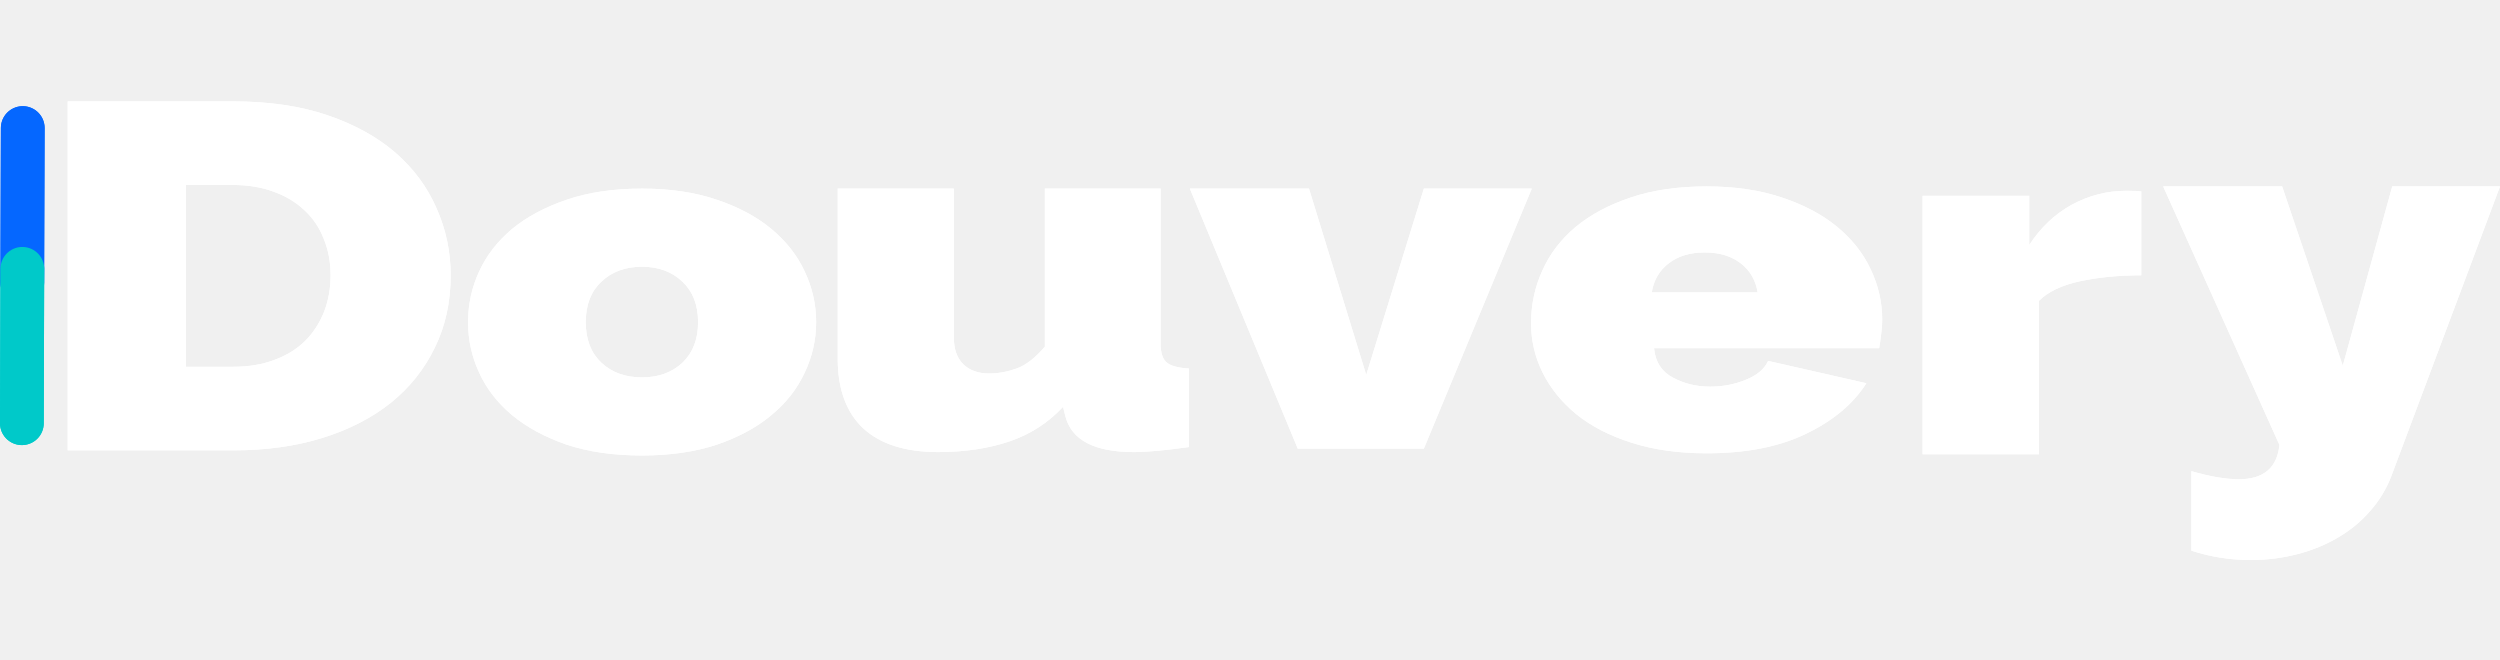
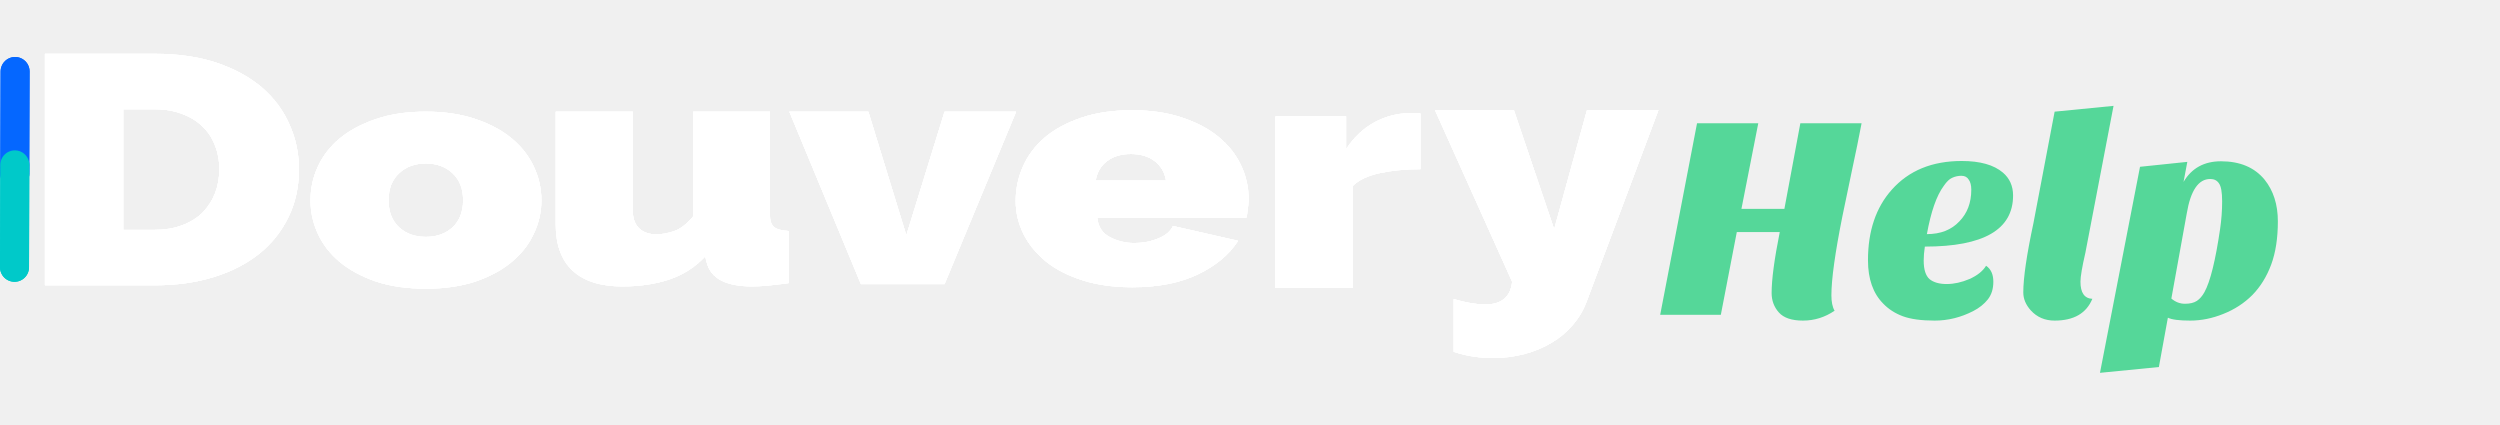
- <svg xmlns="http://www.w3.org/2000/svg" width="800" height="211" viewBox="0 0 1143 211" fill="none">
-   <mask id="mask0_311_2" style="mask-type:luminance" maskUnits="userSpaceOnUse" x="26" y="0" width="189" height="165">
+ <svg xmlns="http://www.w3.org/2000/svg" width="1300" height="221" viewBox="0 0 1723 221" fill="none">
+   <mask id="mask0_539_187" style="mask-type:luminance" maskUnits="userSpaceOnUse" x="26" y="0" width="189" height="165">
    <path d="M26.363 0H214.5V164.251H26.363V0Z" fill="white" />
  </mask>
-   <g mask="url(#mask0_311_2)">
-     <path d="M30.942 160.669V1.123H106.619C122.899 1.123 137.242 3.226 149.561 7.396C161.968 11.602 172.352 17.306 180.712 24.506C189.028 31.742 195.319 40.19 199.543 49.885C203.855 59.509 206.055 69.775 206.055 80.682C206.055 92.872 203.635 103.85 198.839 113.617C194.131 123.42 187.443 131.832 178.776 138.854C170.064 145.804 159.637 151.187 147.449 154.965C135.217 158.78 121.623 160.669 106.619 160.669H30.942ZM151.145 80.682C151.145 74.516 150.089 68.918 147.978 63.857C145.953 58.725 143.049 54.412 139.177 50.882C135.394 47.283 130.774 44.467 125.274 42.471C119.73 40.403 113.527 39.334 106.619 39.334H84.972V122.458H106.619C113.658 122.458 119.907 121.424 125.45 119.321C131.082 117.253 135.745 114.331 139.53 110.623C143.269 106.845 146.129 102.425 148.153 97.364C150.133 92.23 151.145 86.67 151.145 80.682Z" fill="white" />
+   <g mask="url(#mask0_539_187)">
+     <path d="M30.942 160.669V1.123H106.62C122.899 1.123 137.242 3.226 149.561 7.396C161.968 11.602 172.353 17.306 180.712 24.506C189.028 31.742 195.319 40.19 199.543 49.885C203.855 59.509 206.055 69.775 206.055 80.682C206.055 92.872 203.635 103.85 198.839 113.617C194.132 123.42 187.444 131.832 178.776 138.854C170.065 145.804 159.637 151.187 147.449 154.965C135.217 158.78 121.623 160.669 106.62 160.669H30.942ZM151.145 80.682C151.145 74.516 150.089 68.918 147.978 63.857C145.953 58.725 143.049 54.412 139.177 50.882C135.394 47.283 130.774 44.467 125.274 42.471C119.73 40.403 113.527 39.334 106.62 39.334H84.972V122.458H106.62C113.659 122.458 119.907 121.424 125.45 119.321C131.082 117.253 135.745 114.331 139.53 110.623C143.269 106.845 146.129 102.425 148.153 97.364C150.133 92.23 151.145 86.671 151.145 80.682Z" fill="white" />
  </g>
-   <path d="M293.573 163.014C280.472 163.014 268.948 161.35 259.045 158.054C249.23 154.653 240.904 150.189 234.157 144.592C227.496 139.03 222.457 132.547 219.083 125.177C215.665 117.808 214 110.12 214 102.078C214 93.965 215.665 86.206 219.083 78.837C222.457 71.469 227.496 65.021 234.157 59.423C240.904 53.861 249.23 49.432 259.045 46.102C268.948 42.701 280.472 41 293.573 41C306.411 41 317.804 42.701 327.75 46.102C337.653 49.432 345.978 53.861 352.638 59.423C359.387 65.021 364.469 71.469 367.887 78.837C371.392 86.206 373.145 93.965 373.145 102.078C373.145 110.12 371.392 117.808 367.887 125.177C364.469 132.547 359.387 139.03 352.638 144.592C345.978 150.189 337.653 154.653 327.75 158.054C317.804 161.35 306.411 163.014 293.573 163.014ZM267.808 102.078C267.808 109.944 270.174 116.108 274.994 120.643C279.77 125.106 285.948 127.303 293.573 127.303C301.022 127.303 307.156 125.106 311.976 120.643C316.752 116.108 319.162 109.944 319.162 102.078C319.162 94.142 316.752 87.978 311.976 83.514C307.156 78.979 301.022 76.712 293.573 76.712C285.948 76.712 279.77 78.979 274.994 83.514C270.174 87.978 267.808 94.142 267.808 102.078Z" fill="white" />
+   <path d="M293.573 163.014C280.472 163.014 268.948 161.35 259.045 158.055C249.23 154.653 240.904 150.189 234.157 144.592C227.496 139.03 222.457 132.547 219.083 125.177C215.665 117.808 214 110.12 214 102.078C214 93.965 215.665 86.206 219.083 78.837C222.457 71.469 227.496 65.021 234.157 59.423C240.904 53.861 249.23 49.432 259.045 46.102C268.948 42.701 280.472 41 293.573 41C306.411 41 317.804 42.701 327.75 46.102C337.653 49.432 345.978 53.861 352.638 59.423C359.387 65.021 364.469 71.469 367.887 78.837C371.392 86.206 373.145 93.965 373.145 102.078C373.145 110.12 371.392 117.808 367.887 125.177C364.469 132.547 359.387 139.03 352.638 144.592C345.978 150.189 337.653 154.653 327.75 158.055C317.804 161.35 306.411 163.014 293.573 163.014ZM267.808 102.078C267.808 109.944 270.174 116.108 274.994 120.643C279.77 125.106 285.948 127.303 293.573 127.303C301.022 127.303 307.156 125.106 311.976 120.643C316.752 116.108 319.162 109.944 319.162 102.078C319.162 94.142 316.752 87.978 311.976 83.514C307.156 78.979 301.022 76.712 293.573 76.712C285.948 76.712 279.77 78.979 274.994 83.514C270.174 87.978 267.808 94.142 267.808 102.078Z" fill="white" />
  <path d="M428.848 161.45C413.978 161.45 402.56 157.85 394.683 150.616C386.895 143.31 383 132.656 383 118.687V41H436.105V109.136C436.105 114.375 437.521 118.402 440.353 121.252C443.274 124.103 447.257 125.528 452.213 125.528C456.33 125.528 460.533 124.78 464.781 123.248C469.03 121.752 473.322 118.402 477.704 113.27V41H530.631V111.987C530.631 116.085 531.561 118.936 533.464 120.54C535.323 122.072 538.686 122.963 543.554 123.248V159.168C538.111 159.917 533.331 160.488 529.216 160.88C525.055 161.236 521.471 161.45 518.418 161.45C500.362 161.45 489.919 155.997 487.086 145.058L486.023 140.781C479.164 148.122 470.977 153.396 461.418 156.604C451.948 159.811 441.105 161.45 428.848 161.45Z" fill="white" />
  <path d="M593.339 159.886L544 41H598.467L624.64 126.185L650.989 41H700.328L650.989 159.886H593.339Z" fill="white" />
-   <path d="M780.277 162.014C767.41 162.014 755.964 160.385 745.975 157.196C735.941 154.008 727.498 149.65 720.69 144.159C713.965 138.596 708.841 132.255 705.305 125.169C701.768 118.012 700 110.502 700 102.637C700 94.134 701.68 86.127 705.128 78.545C708.531 70.893 713.612 64.233 720.337 58.564C727.144 52.896 735.542 48.432 745.442 45.102C755.431 41.701 767.057 40 780.277 40C793.229 40 804.723 41.701 814.758 45.102C824.745 48.432 833.15 52.861 839.868 58.423C846.667 64.02 851.796 70.468 855.253 77.837C858.784 85.206 860.554 92.965 860.554 101.078C860.554 103.274 860.373 105.542 860.021 107.88C859.759 110.147 859.489 112.202 859.136 113.973H756.226C756.805 120.209 759.68 124.708 764.896 127.436C770.067 130.199 775.722 131.546 781.866 131.546C787.617 131.546 793.057 130.518 798.136 128.428C803.305 126.373 806.713 123.468 808.385 119.784L853.303 129.987C847.29 139.446 838.098 147.135 825.72 153.086C813.431 159.038 798.316 162.014 780.277 162.014ZM803.617 88.465C802.65 82.797 800.078 78.369 795.842 75.144C791.59 71.85 786.11 70.185 779.392 70.185C772.67 70.185 767.192 71.85 762.952 75.144C758.704 78.369 756.1 82.797 755.169 88.465H803.617Z" fill="white" />
+   <path d="M780.277 162.014C767.41 162.014 755.964 160.385 745.975 157.196C735.941 154.008 727.498 149.65 720.69 144.159C713.965 138.596 708.841 132.255 705.305 125.169C701.768 118.012 700 110.502 700 102.637C700 94.134 701.68 86.127 705.128 78.545C708.532 70.893 713.612 64.233 720.337 58.564C727.144 52.896 735.542 48.432 745.442 45.102C755.431 41.701 767.057 40 780.277 40C793.229 40 804.723 41.701 814.758 45.102C824.745 48.432 833.15 52.861 839.868 58.423C846.667 64.02 851.796 70.468 855.253 77.837C858.784 85.206 860.554 92.965 860.554 101.078C860.554 103.274 860.373 105.542 860.021 107.88C859.759 110.147 859.489 112.202 859.136 113.973H756.226C756.805 120.209 759.68 124.708 764.896 127.436C770.067 130.199 775.722 131.546 781.866 131.546C787.617 131.546 793.057 130.518 798.136 128.428C803.305 126.373 806.713 123.468 808.385 119.784L853.303 129.987C847.29 139.446 838.098 147.135 825.72 153.086C813.431 159.038 798.316 162.014 780.277 162.014ZM803.617 88.465C802.65 82.797 800.078 78.369 795.842 75.144C791.59 71.85 786.11 70.185 779.392 70.185C772.67 70.185 767.192 71.85 762.952 75.144C758.704 78.369 756.1 82.797 755.169 88.465H803.617Z" fill="white" />
  <path d="M978.994 80.63C968.756 80.63 959.467 81.556 951.059 83.338C942.61 85.155 936.345 88.149 932.199 92.318V162.45H879V44.28H927.756V66.802C932.958 58.821 939.404 52.691 947.144 48.415C954.974 44.138 963.341 42 972.235 42C975.787 42 978.013 42.107 978.994 42.285V80.63Z" fill="white" />
  <path d="M1001.89 170.174C1010.37 172.633 1017.61 173.881 1023.61 173.881C1034.91 173.881 1041.1 168.642 1042.16 158.198L989 40H1043.39L1071.12 121.982L1093.73 40H1143L1093.37 172.313C1091.12 178.194 1087.95 183.47 1083.84 188.139C1079.82 192.88 1075 196.908 1069.36 200.259C1063.7 203.68 1057.39 206.283 1050.45 208.1C1043.61 209.882 1036.5 210.809 1029.09 210.809C1019.64 210.809 1010.59 209.383 1001.89 206.531V170.174Z" fill="white" />
  <path d="M10.175 83.888L10.403 13.308" stroke="#0567FF" stroke-width="20" stroke-miterlimit="10" stroke-linecap="round" stroke-linejoin="round" />
  <path d="M10 148.258L10.214 77.673" stroke="#00C9C9" stroke-width="20" stroke-miterlimit="10" stroke-linecap="round" stroke-linejoin="round" />
-   <mask id="mask1_311_2" style="mask-type:luminance" maskUnits="userSpaceOnUse" x="26" y="0" width="189" height="165">
+   <mask id="mask1_539_187" style="mask-type:luminance" maskUnits="userSpaceOnUse" x="26" y="0" width="189" height="165">
    <path d="M26.363 0H214.5V164.251H26.363V0Z" fill="white" />
  </mask>
-   <g mask="url(#mask1_311_2)">
-     <path d="M30.942 160.669V1.123H106.619C122.899 1.123 137.242 3.226 149.561 7.396C161.968 11.602 172.352 17.306 180.712 24.506C189.028 31.742 195.319 40.19 199.543 49.885C203.855 59.509 206.055 69.775 206.055 80.682C206.055 92.872 203.635 103.85 198.839 113.617C194.131 123.42 187.443 131.832 178.776 138.854C170.064 145.804 159.637 151.187 147.449 154.965C135.217 158.78 121.623 160.669 106.619 160.669H30.942ZM151.145 80.682C151.145 74.516 150.089 68.918 147.978 63.857C145.953 58.725 143.049 54.412 139.177 50.882C135.394 47.283 130.774 44.467 125.274 42.471C119.73 40.403 113.527 39.334 106.619 39.334H84.972V122.458H106.619C113.658 122.458 119.907 121.424 125.45 119.321C131.082 117.253 135.745 114.331 139.53 110.623C143.269 106.845 146.129 102.425 148.153 97.364C150.133 92.23 151.145 86.67 151.145 80.682Z" fill="white" />
+   <g mask="url(#mask1_539_187)">
+     <path d="M30.942 160.669V1.123H106.62C122.899 1.123 137.242 3.226 149.561 7.396C161.968 11.602 172.353 17.306 180.712 24.506C189.028 31.742 195.319 40.19 199.543 49.885C203.855 59.509 206.055 69.775 206.055 80.682C206.055 92.872 203.635 103.85 198.839 113.617C194.132 123.42 187.444 131.832 178.776 138.854C170.065 145.804 159.637 151.187 147.449 154.965C135.217 158.78 121.623 160.669 106.62 160.669H30.942ZM151.145 80.682C151.145 74.516 150.089 68.918 147.978 63.857C145.953 58.725 143.049 54.412 139.177 50.882C135.394 47.283 130.774 44.467 125.274 42.471C119.73 40.403 113.527 39.334 106.62 39.334H84.972V122.458H106.62C113.659 122.458 119.907 121.424 125.45 119.321C131.082 117.253 135.745 114.331 139.53 110.623C143.269 106.845 146.129 102.425 148.153 97.364C150.133 92.23 151.145 86.671 151.145 80.682Z" fill="white" />
  </g>
-   <path d="M293.573 163.014C280.472 163.014 268.948 161.35 259.045 158.054C249.23 154.653 240.904 150.189 234.157 144.592C227.496 139.03 222.457 132.547 219.083 125.177C215.665 117.808 214 110.12 214 102.078C214 93.965 215.665 86.206 219.083 78.837C222.457 71.469 227.496 65.021 234.157 59.423C240.904 53.861 249.23 49.432 259.045 46.102C268.948 42.701 280.472 41 293.573 41C306.411 41 317.804 42.701 327.75 46.102C337.653 49.432 345.978 53.861 352.638 59.423C359.387 65.021 364.469 71.469 367.887 78.837C371.392 86.206 373.145 93.965 373.145 102.078C373.145 110.12 371.392 117.808 367.887 125.177C364.469 132.547 359.387 139.03 352.638 144.592C345.978 150.189 337.653 154.653 327.75 158.054C317.804 161.35 306.411 163.014 293.573 163.014ZM267.808 102.078C267.808 109.944 270.174 116.108 274.994 120.643C279.77 125.106 285.948 127.303 293.573 127.303C301.022 127.303 307.156 125.106 311.976 120.643C316.752 116.108 319.162 109.944 319.162 102.078C319.162 94.142 316.752 87.978 311.976 83.514C307.156 78.979 301.022 76.712 293.573 76.712C285.948 76.712 279.77 78.979 274.994 83.514C270.174 87.978 267.808 94.142 267.808 102.078Z" fill="white" />
+   <path d="M293.573 163.014C280.472 163.014 268.948 161.35 259.045 158.055C249.23 154.653 240.904 150.189 234.157 144.592C227.496 139.03 222.457 132.547 219.083 125.177C215.665 117.808 214 110.12 214 102.078C214 93.965 215.665 86.206 219.083 78.837C222.457 71.469 227.496 65.021 234.157 59.423C240.904 53.861 249.23 49.432 259.045 46.102C268.948 42.701 280.472 41 293.573 41C306.411 41 317.804 42.701 327.75 46.102C337.653 49.432 345.978 53.861 352.638 59.423C359.387 65.021 364.469 71.469 367.887 78.837C371.392 86.206 373.145 93.965 373.145 102.078C373.145 110.12 371.392 117.808 367.887 125.177C364.469 132.547 359.387 139.03 352.638 144.592C345.978 150.189 337.653 154.653 327.75 158.055C317.804 161.35 306.411 163.014 293.573 163.014ZM267.808 102.078C267.808 109.944 270.174 116.108 274.994 120.643C279.77 125.106 285.948 127.303 293.573 127.303C301.022 127.303 307.156 125.106 311.976 120.643C316.752 116.108 319.162 109.944 319.162 102.078C319.162 94.142 316.752 87.978 311.976 83.514C307.156 78.979 301.022 76.712 293.573 76.712C285.948 76.712 279.77 78.979 274.994 83.514C270.174 87.978 267.808 94.142 267.808 102.078Z" fill="white" />
  <path d="M428.848 161.45C413.978 161.45 402.56 157.85 394.683 150.616C386.895 143.31 383 132.656 383 118.687V41H436.105V109.136C436.105 114.375 437.521 118.402 440.353 121.252C443.274 124.103 447.257 125.528 452.213 125.528C456.33 125.528 460.533 124.78 464.781 123.248C469.03 121.752 473.322 118.402 477.704 113.27V41H530.631V111.987C530.631 116.085 531.561 118.936 533.464 120.54C535.323 122.072 538.686 122.963 543.554 123.248V159.168C538.111 159.917 533.331 160.488 529.216 160.88C525.055 161.236 521.471 161.45 518.418 161.45C500.362 161.45 489.919 155.997 487.086 145.058L486.023 140.781C479.164 148.122 470.977 153.396 461.418 156.604C451.948 159.811 441.105 161.45 428.848 161.45Z" fill="white" />
  <path d="M593.339 159.886L544 41H598.467L624.64 126.185L650.989 41H700.328L650.989 159.886H593.339Z" fill="white" />
-   <path d="M780.277 162.014C767.41 162.014 755.964 160.385 745.975 157.196C735.941 154.008 727.498 149.65 720.69 144.159C713.965 138.596 708.841 132.255 705.305 125.169C701.768 118.012 700 110.502 700 102.637C700 94.134 701.68 86.127 705.128 78.545C708.531 70.893 713.612 64.233 720.337 58.564C727.144 52.896 735.542 48.432 745.442 45.102C755.431 41.701 767.057 40 780.277 40C793.229 40 804.723 41.701 814.758 45.102C824.745 48.432 833.15 52.861 839.868 58.423C846.667 64.02 851.796 70.468 855.253 77.837C858.784 85.206 860.554 92.965 860.554 101.078C860.554 103.274 860.373 105.542 860.021 107.88C859.759 110.147 859.489 112.202 859.136 113.973H756.226C756.805 120.209 759.68 124.708 764.896 127.436C770.067 130.199 775.722 131.546 781.866 131.546C787.617 131.546 793.057 130.518 798.136 128.428C803.305 126.373 806.713 123.468 808.385 119.784L853.303 129.987C847.29 139.446 838.098 147.135 825.72 153.086C813.431 159.038 798.316 162.014 780.277 162.014ZM803.617 88.465C802.65 82.797 800.078 78.369 795.842 75.144C791.59 71.85 786.11 70.185 779.392 70.185C772.67 70.185 767.192 71.85 762.952 75.144C758.704 78.369 756.1 82.797 755.169 88.465H803.617Z" fill="white" />
+   <path d="M780.277 162.014C767.41 162.014 755.964 160.385 745.975 157.196C735.941 154.008 727.498 149.65 720.69 144.159C713.965 138.596 708.841 132.255 705.305 125.169C701.768 118.012 700 110.502 700 102.637C700 94.134 701.68 86.127 705.128 78.545C708.532 70.893 713.612 64.233 720.337 58.564C727.144 52.896 735.542 48.432 745.442 45.102C755.431 41.701 767.057 40 780.277 40C793.229 40 804.723 41.701 814.758 45.102C824.745 48.432 833.15 52.861 839.868 58.423C846.667 64.02 851.796 70.468 855.253 77.837C858.784 85.206 860.554 92.965 860.554 101.078C860.554 103.274 860.373 105.542 860.021 107.88C859.759 110.147 859.489 112.202 859.136 113.973H756.226C756.805 120.209 759.68 124.708 764.896 127.436C770.067 130.199 775.722 131.546 781.866 131.546C787.617 131.546 793.057 130.518 798.136 128.428C803.305 126.373 806.713 123.468 808.385 119.784L853.303 129.987C847.29 139.446 838.098 147.135 825.72 153.086C813.431 159.038 798.316 162.014 780.277 162.014ZM803.617 88.465C802.65 82.797 800.078 78.369 795.842 75.144C791.59 71.85 786.11 70.185 779.392 70.185C772.67 70.185 767.192 71.85 762.952 75.144C758.704 78.369 756.1 82.797 755.169 88.465H803.617Z" fill="white" />
  <path d="M978.994 80.63C968.756 80.63 959.467 81.556 951.059 83.338C942.61 85.155 936.345 88.149 932.199 92.318V162.45H879V44.28H927.756V66.802C932.958 58.821 939.404 52.691 947.144 48.415C954.974 44.138 963.341 42 972.235 42C975.787 42 978.013 42.107 978.994 42.285V80.63Z" fill="white" />
  <path d="M1001.89 170.174C1010.37 172.633 1017.61 173.881 1023.61 173.881C1034.91 173.881 1041.1 168.642 1042.16 158.198L989 40H1043.39L1071.12 121.982L1093.73 40H1143L1093.37 172.313C1091.12 178.194 1087.95 183.47 1083.84 188.139C1079.82 192.88 1075 196.908 1069.36 200.259C1063.7 203.68 1057.39 206.283 1050.45 208.1C1043.61 209.882 1036.5 210.809 1029.09 210.809C1019.64 210.809 1010.59 209.383 1001.89 206.531V170.174Z" fill="white" />
  <path d="M10.175 83.888L10.403 13.308" stroke="#0567FF" stroke-width="20" stroke-miterlimit="10" stroke-linecap="round" stroke-linejoin="round" />
  <path d="M10 148.258L10.214 77.673" stroke="#00C9C9" stroke-width="20" stroke-miterlimit="10" stroke-linecap="round" stroke-linejoin="round" />
+   <mask id="mask2_539_187" style="mask-type:luminance" maskUnits="userSpaceOnUse" x="26" y="0" width="189" height="165">
+     <path d="M26.363 0H214.5V164.251H26.363V0Z" fill="white" />
+   </mask>
+   <g mask="url(#mask2_539_187)">
+     <path d="M30.942 160.669V1.123H106.62C122.899 1.123 137.242 3.226 149.561 7.396C161.968 11.602 172.353 17.306 180.712 24.506C189.028 31.742 195.319 40.19 199.543 49.885C203.855 59.509 206.055 69.775 206.055 80.682C206.055 92.872 203.635 103.85 198.839 113.617C194.132 123.42 187.444 131.832 178.776 138.854C170.065 145.804 159.637 151.187 147.449 154.965C135.217 158.78 121.623 160.669 106.62 160.669H30.942ZM151.145 80.682C151.145 74.516 150.089 68.918 147.978 63.857C145.954 58.725 143.049 54.412 139.177 50.882C135.394 47.283 130.774 44.467 125.274 42.471C119.73 40.403 113.527 39.334 106.62 39.334H84.972V122.458H106.62C113.659 122.458 119.907 121.424 125.45 119.321C131.082 117.253 135.745 114.331 139.53 110.623C143.27 106.845 146.129 102.425 148.153 97.364C150.133 92.23 151.145 86.671 151.145 80.682Z" fill="white" />
+   </g>
+   <path d="M293.573 163.014C280.472 163.014 268.948 161.35 259.045 158.055C249.23 154.653 240.904 150.189 234.157 144.592C227.496 139.03 222.457 132.547 219.083 125.177C215.665 117.808 214 110.12 214 102.078C214 93.965 215.665 86.206 219.083 78.837C222.457 71.469 227.496 65.021 234.157 59.423C240.904 53.861 249.23 49.432 259.045 46.102C268.948 42.701 280.472 41 293.573 41C306.411 41 317.804 42.701 327.75 46.102C337.653 49.432 345.978 53.861 352.638 59.423C359.387 65.021 364.469 71.469 367.887 78.837C371.392 86.206 373.145 93.965 373.145 102.078C373.145 110.12 371.392 117.808 367.887 125.177C364.469 132.547 359.387 139.03 352.638 144.592C345.978 150.189 337.653 154.653 327.75 158.055C317.804 161.35 306.411 163.014 293.573 163.014ZM267.808 102.078C267.808 109.944 270.174 116.108 274.994 120.643C279.77 125.106 285.948 127.303 293.573 127.303C301.022 127.303 307.156 125.106 311.976 120.643C316.752 116.108 319.162 109.944 319.162 102.078C319.162 94.142 316.752 87.978 311.976 83.514C307.156 78.979 301.022 76.712 293.573 76.712C285.948 76.712 279.77 78.979 274.994 83.514C270.174 87.978 267.808 94.142 267.808 102.078Z" fill="white" />
+   <path d="M428.848 161.45C413.978 161.45 402.56 157.85 394.683 150.616C386.895 143.31 383 132.656 383 118.687V41H436.105V109.136C436.105 114.375 437.521 118.402 440.353 121.252C443.274 124.103 447.257 125.528 452.213 125.528C456.33 125.528 460.533 124.78 464.781 123.248C469.03 121.752 473.322 118.402 477.704 113.27V41H530.631V111.987C530.631 116.085 531.561 118.936 533.464 120.54C535.323 122.072 538.686 122.963 543.554 123.248V159.168C538.111 159.917 533.331 160.488 529.216 160.88C525.055 161.236 521.471 161.45 518.418 161.45C500.362 161.45 489.919 155.997 487.086 145.058L486.023 140.781C479.164 148.122 470.977 153.396 461.418 156.604C451.948 159.811 441.105 161.45 428.848 161.45Z" fill="white" />
+   <path d="M593.339 159.886L544 41H598.467L624.64 126.185L650.989 41H700.328L650.989 159.886H593.339Z" fill="white" />
+   <path d="M780.277 162.014C767.41 162.014 755.964 160.385 745.975 157.196C735.941 154.008 727.498 149.65 720.69 144.159C713.965 138.596 708.841 132.255 705.305 125.169C701.768 118.012 700 110.502 700 102.637C700 94.134 701.68 86.127 705.128 78.545C708.532 70.893 713.612 64.233 720.337 58.564C727.144 52.896 735.542 48.432 745.442 45.102C755.431 41.701 767.057 40 780.277 40C793.229 40 804.723 41.701 814.758 45.102C824.745 48.432 833.15 52.861 839.868 58.423C846.667 64.02 851.796 70.468 855.253 77.837C858.784 85.206 860.554 92.965 860.554 101.078C860.554 103.274 860.373 105.542 860.021 107.88C859.759 110.147 859.489 112.202 859.136 113.973H756.226C756.805 120.209 759.68 124.708 764.896 127.436C770.067 130.199 775.722 131.546 781.866 131.546C787.617 131.546 793.057 130.518 798.136 128.428C803.305 126.373 806.713 123.468 808.385 119.784L853.303 129.987C847.29 139.446 838.098 147.135 825.72 153.086C813.431 159.038 798.316 162.014 780.277 162.014ZM803.617 88.465C802.65 82.797 800.078 78.369 795.842 75.144C791.59 71.85 786.11 70.185 779.392 70.185C772.67 70.185 767.192 71.85 762.952 75.144C758.704 78.369 756.1 82.797 755.169 88.465H803.617Z" fill="white" />
+   <path d="M978.994 80.63C968.756 80.63 959.467 81.556 951.059 83.338C942.61 85.155 936.345 88.149 932.199 92.318V162.45H879V44.28H927.756V66.802C932.958 58.821 939.404 52.691 947.144 48.415C954.974 44.138 963.341 42 972.235 42C975.787 42 978.013 42.107 978.994 42.285V80.63Z" fill="white" />
+   <path d="M1001.89 170.174C1010.37 172.633 1017.61 173.881 1023.61 173.881C1034.91 173.881 1041.1 168.642 1042.16 158.198L989 40H1043.39L1071.12 121.982L1093.73 40H1143L1093.37 172.313C1091.12 178.194 1087.95 183.47 1083.84 188.139C1079.82 192.88 1075 196.908 1069.36 200.259C1063.7 203.68 1057.39 206.283 1050.45 208.1C1043.61 209.882 1036.5 210.809 1029.09 210.809C1019.64 210.809 1010.59 209.383 1001.89 206.531V170.174Z" fill="white" />
+   <mask id="mask3_539_187" style="mask-type:luminance" maskUnits="userSpaceOnUse" x="26" y="0" width="189" height="165">
+     <path d="M26.363 0H214.5V164.251H26.363V0Z" fill="white" />
+   </mask>
+   <g mask="url(#mask3_539_187)">
+     <path d="M30.942 160.669V1.123H106.62C122.899 1.123 137.242 3.226 149.561 7.396C161.968 11.602 172.353 17.306 180.712 24.506C189.028 31.742 195.319 40.19 199.543 49.885C203.855 59.509 206.055 69.775 206.055 80.682C206.055 92.872 203.635 103.85 198.839 113.617C194.132 123.42 187.444 131.832 178.776 138.854C170.065 145.804 159.637 151.187 147.449 154.965C135.217 158.78 121.623 160.669 106.62 160.669H30.942ZM151.145 80.682C151.145 74.516 150.089 68.918 147.978 63.857C145.954 58.725 143.049 54.412 139.177 50.882C135.394 47.283 130.774 44.467 125.274 42.471C119.73 40.403 113.527 39.334 106.62 39.334H84.972V122.458H106.62C113.659 122.458 119.907 121.424 125.45 119.321C131.082 117.253 135.745 114.331 139.53 110.623C143.27 106.845 146.129 102.425 148.153 97.364C150.133 92.23 151.145 86.671 151.145 80.682Z" fill="white" />
+   </g>
+   <path d="M293.573 163.014C280.472 163.014 268.948 161.35 259.045 158.055C249.23 154.653 240.904 150.189 234.157 144.592C227.496 139.03 222.457 132.547 219.083 125.177C215.665 117.808 214 110.12 214 102.078C214 93.965 215.665 86.206 219.083 78.837C222.457 71.469 227.496 65.021 234.157 59.423C240.904 53.861 249.23 49.432 259.045 46.102C268.948 42.701 280.472 41 293.573 41C306.411 41 317.804 42.701 327.75 46.102C337.653 49.432 345.978 53.861 352.638 59.423C359.387 65.021 364.469 71.469 367.887 78.837C371.392 86.206 373.145 93.965 373.145 102.078C373.145 110.12 371.392 117.808 367.887 125.177C364.469 132.547 359.387 139.03 352.638 144.592C345.978 150.189 337.653 154.653 327.75 158.055C317.804 161.35 306.411 163.014 293.573 163.014ZM267.808 102.078C267.808 109.944 270.174 116.108 274.994 120.643C279.77 125.106 285.948 127.303 293.573 127.303C301.022 127.303 307.156 125.106 311.976 120.643C316.752 116.108 319.162 109.944 319.162 102.078C319.162 94.142 316.752 87.978 311.976 83.514C307.156 78.979 301.022 76.712 293.573 76.712C285.948 76.712 279.77 78.979 274.994 83.514C270.174 87.978 267.808 94.142 267.808 102.078Z" fill="white" />
+   <path d="M428.848 161.45C413.978 161.45 402.56 157.85 394.683 150.616C386.895 143.31 383 132.656 383 118.687V41H436.105V109.136C436.105 114.375 437.521 118.402 440.353 121.252C443.274 124.103 447.257 125.528 452.213 125.528C456.33 125.528 460.533 124.78 464.781 123.248C469.03 121.752 473.322 118.402 477.704 113.27V41H530.631V111.987C530.631 116.085 531.561 118.936 533.464 120.54C535.323 122.072 538.686 122.963 543.554 123.248V159.168C538.111 159.917 533.331 160.488 529.216 160.88C525.055 161.236 521.471 161.45 518.418 161.45C500.362 161.45 489.919 155.997 487.086 145.058L486.023 140.781C479.164 148.122 470.977 153.396 461.418 156.604C451.948 159.811 441.105 161.45 428.848 161.45Z" fill="white" />
+   <path d="M593.339 159.886L544 41H598.467L624.64 126.185L650.989 41H700.328L650.989 159.886H593.339Z" fill="white" />
+   <path d="M780.277 162.014C767.41 162.014 755.964 160.385 745.975 157.196C735.941 154.008 727.498 149.65 720.69 144.159C713.965 138.596 708.841 132.255 705.305 125.169C701.768 118.012 700 110.502 700 102.637C700 94.134 701.68 86.127 705.128 78.545C708.532 70.893 713.612 64.233 720.337 58.564C727.144 52.896 735.542 48.432 745.442 45.102C755.431 41.701 767.057 40 780.277 40C793.229 40 804.723 41.701 814.758 45.102C824.745 48.432 833.15 52.861 839.868 58.423C846.667 64.02 851.796 70.468 855.253 77.837C858.784 85.206 860.554 92.965 860.554 101.078C860.554 103.274 860.373 105.542 860.021 107.88C859.759 110.147 859.489 112.202 859.136 113.973H756.226C756.805 120.209 759.68 124.708 764.896 127.436C770.067 130.199 775.722 131.546 781.866 131.546C787.617 131.546 793.057 130.518 798.136 128.428C803.305 126.373 806.713 123.468 808.385 119.784L853.303 129.987C847.29 139.446 838.098 147.135 825.72 153.086C813.431 159.038 798.316 162.014 780.277 162.014ZM803.617 88.465C802.65 82.797 800.078 78.369 795.842 75.144C791.59 71.85 786.11 70.185 779.392 70.185C772.67 70.185 767.192 71.85 762.952 75.144C758.704 78.369 756.1 82.797 755.169 88.465H803.617Z" fill="white" />
+   <path d="M978.994 80.63C968.756 80.63 959.467 81.556 951.059 83.338C942.61 85.155 936.345 88.149 932.199 92.318V162.45H879V44.28H927.756V66.802C932.958 58.821 939.404 52.691 947.144 48.415C954.974 44.138 963.341 42 972.235 42C975.787 42 978.013 42.107 978.994 42.285V80.63Z" fill="white" />
+   <path d="M1001.89 170.174C1010.37 172.633 1017.61 173.881 1023.61 173.881C1034.91 173.881 1041.1 168.642 1042.16 158.198L989 40H1043.39L1071.12 121.982L1093.73 40H1143L1093.37 172.313C1091.12 178.194 1087.95 183.47 1083.84 188.139C1079.82 192.88 1075 196.908 1069.36 200.259C1063.7 203.68 1057.39 206.283 1050.45 208.1C1043.61 209.882 1036.5 210.809 1029.09 210.809C1019.64 210.809 1010.59 209.383 1001.89 206.531V170.174Z" fill="white" />
+   <path d="M1221 166C1221 156.667 1222.87 142.667 1226.6 124H1197L1186 181H1144.2L1169.6 49H1211.8L1200.2 108H1229.8L1240.8 49H1283C1281.13 58.867 1279 69.333 1276.6 80.4L1269.8 113C1264.73 138.333 1262.2 156.533 1262.2 167.6C1262.2 172.133 1262.93 175.667 1264.4 178.2C1257.73 182.733 1250.47 185 1242.6 185C1234.87 185 1229.33 183.133 1226 179.4C1222.67 175.667 1221 171.2 1221 166ZM1368.81 147.2C1372.14 149.467 1373.81 153.133 1373.81 158.2C1373.81 163.133 1372.54 167.2 1370.01 170.4C1367.47 173.6 1364.14 176.267 1360.01 178.4C1351.47 182.8 1342.61 185 1333.41 185C1324.21 185 1316.87 184 1311.41 182C1306.07 180 1301.61 177.133 1298.01 173.4C1290.94 166.333 1287.41 156.333 1287.41 143.4C1287.41 123.267 1292.87 107.067 1303.81 94.8C1315.54 81.6 1331.61 75 1352.01 75C1364.67 75 1374.14 77.667 1380.41 83C1385.07 87 1387.41 92.267 1387.41 98.8C1387.41 122.267 1367.14 134 1326.61 134C1326.07 137.467 1325.81 140.667 1325.81 143.6C1325.81 149.733 1327.14 154 1329.81 156.4C1332.61 158.667 1336.54 159.8 1341.61 159.8C1346.67 159.8 1351.87 158.667 1357.21 156.4C1362.67 154 1366.54 150.933 1368.81 147.2ZM1328.01 125.4C1337.47 125.4 1344.94 122.467 1350.41 116.6C1355.87 111 1358.61 103.733 1358.61 94.8C1358.61 91.733 1358.01 89.4 1356.81 87.8C1355.74 86.067 1354.07 85.2 1351.81 85.2C1349.54 85.2 1347.41 85.667 1345.41 86.6C1343.54 87.4 1341.61 89.267 1339.61 92.2C1334.67 98.867 1330.81 109.933 1328.01 125.4ZM1442.05 170C1437.92 180 1429.25 185 1416.05 185C1409.38 185 1403.92 182.667 1399.65 178C1396.18 174.133 1394.45 170 1394.45 165.6C1394.45 155.6 1396.78 139.667 1401.45 117.8L1416.05 41L1456.65 37L1437.25 138.2C1434.98 148.067 1433.85 154.733 1433.85 158.2C1433.85 165.8 1436.58 169.733 1442.05 170ZM1552.3 167.4C1546.7 173 1540.03 177.333 1532.3 180.4C1524.7 183.467 1517.1 185 1509.5 185C1501.9 185 1496.76 184.333 1494.1 183L1487.9 217L1447.3 221L1474.9 79L1507.5 75.6L1504.9 89.4C1510.5 79.933 1519.1 75.2 1530.7 75.2C1543.76 75.2 1553.76 79.4 1560.7 87.8C1566.83 95.4 1569.9 105 1569.9 116.6C1569.9 128.2 1568.36 138.133 1565.3 146.4C1562.23 154.667 1557.9 161.667 1552.3 167.4ZM1496.5 169.8C1499.3 172.2 1502.43 173.4 1505.9 173.4C1509.36 173.4 1512.1 172.733 1514.1 171.4C1516.1 170.067 1517.83 168.067 1519.3 165.4C1523.3 158.2 1526.9 143.667 1530.1 121.8C1531.03 115.4 1531.5 109.067 1531.5 102.8C1531.5 96.533 1530.76 92.4 1529.3 90.4C1527.96 88.4 1525.96 87.4 1523.3 87.4C1515.16 87.4 1509.76 95.333 1507.1 111.2L1496.5 169.8Z" fill="#55D799" />
</svg>
